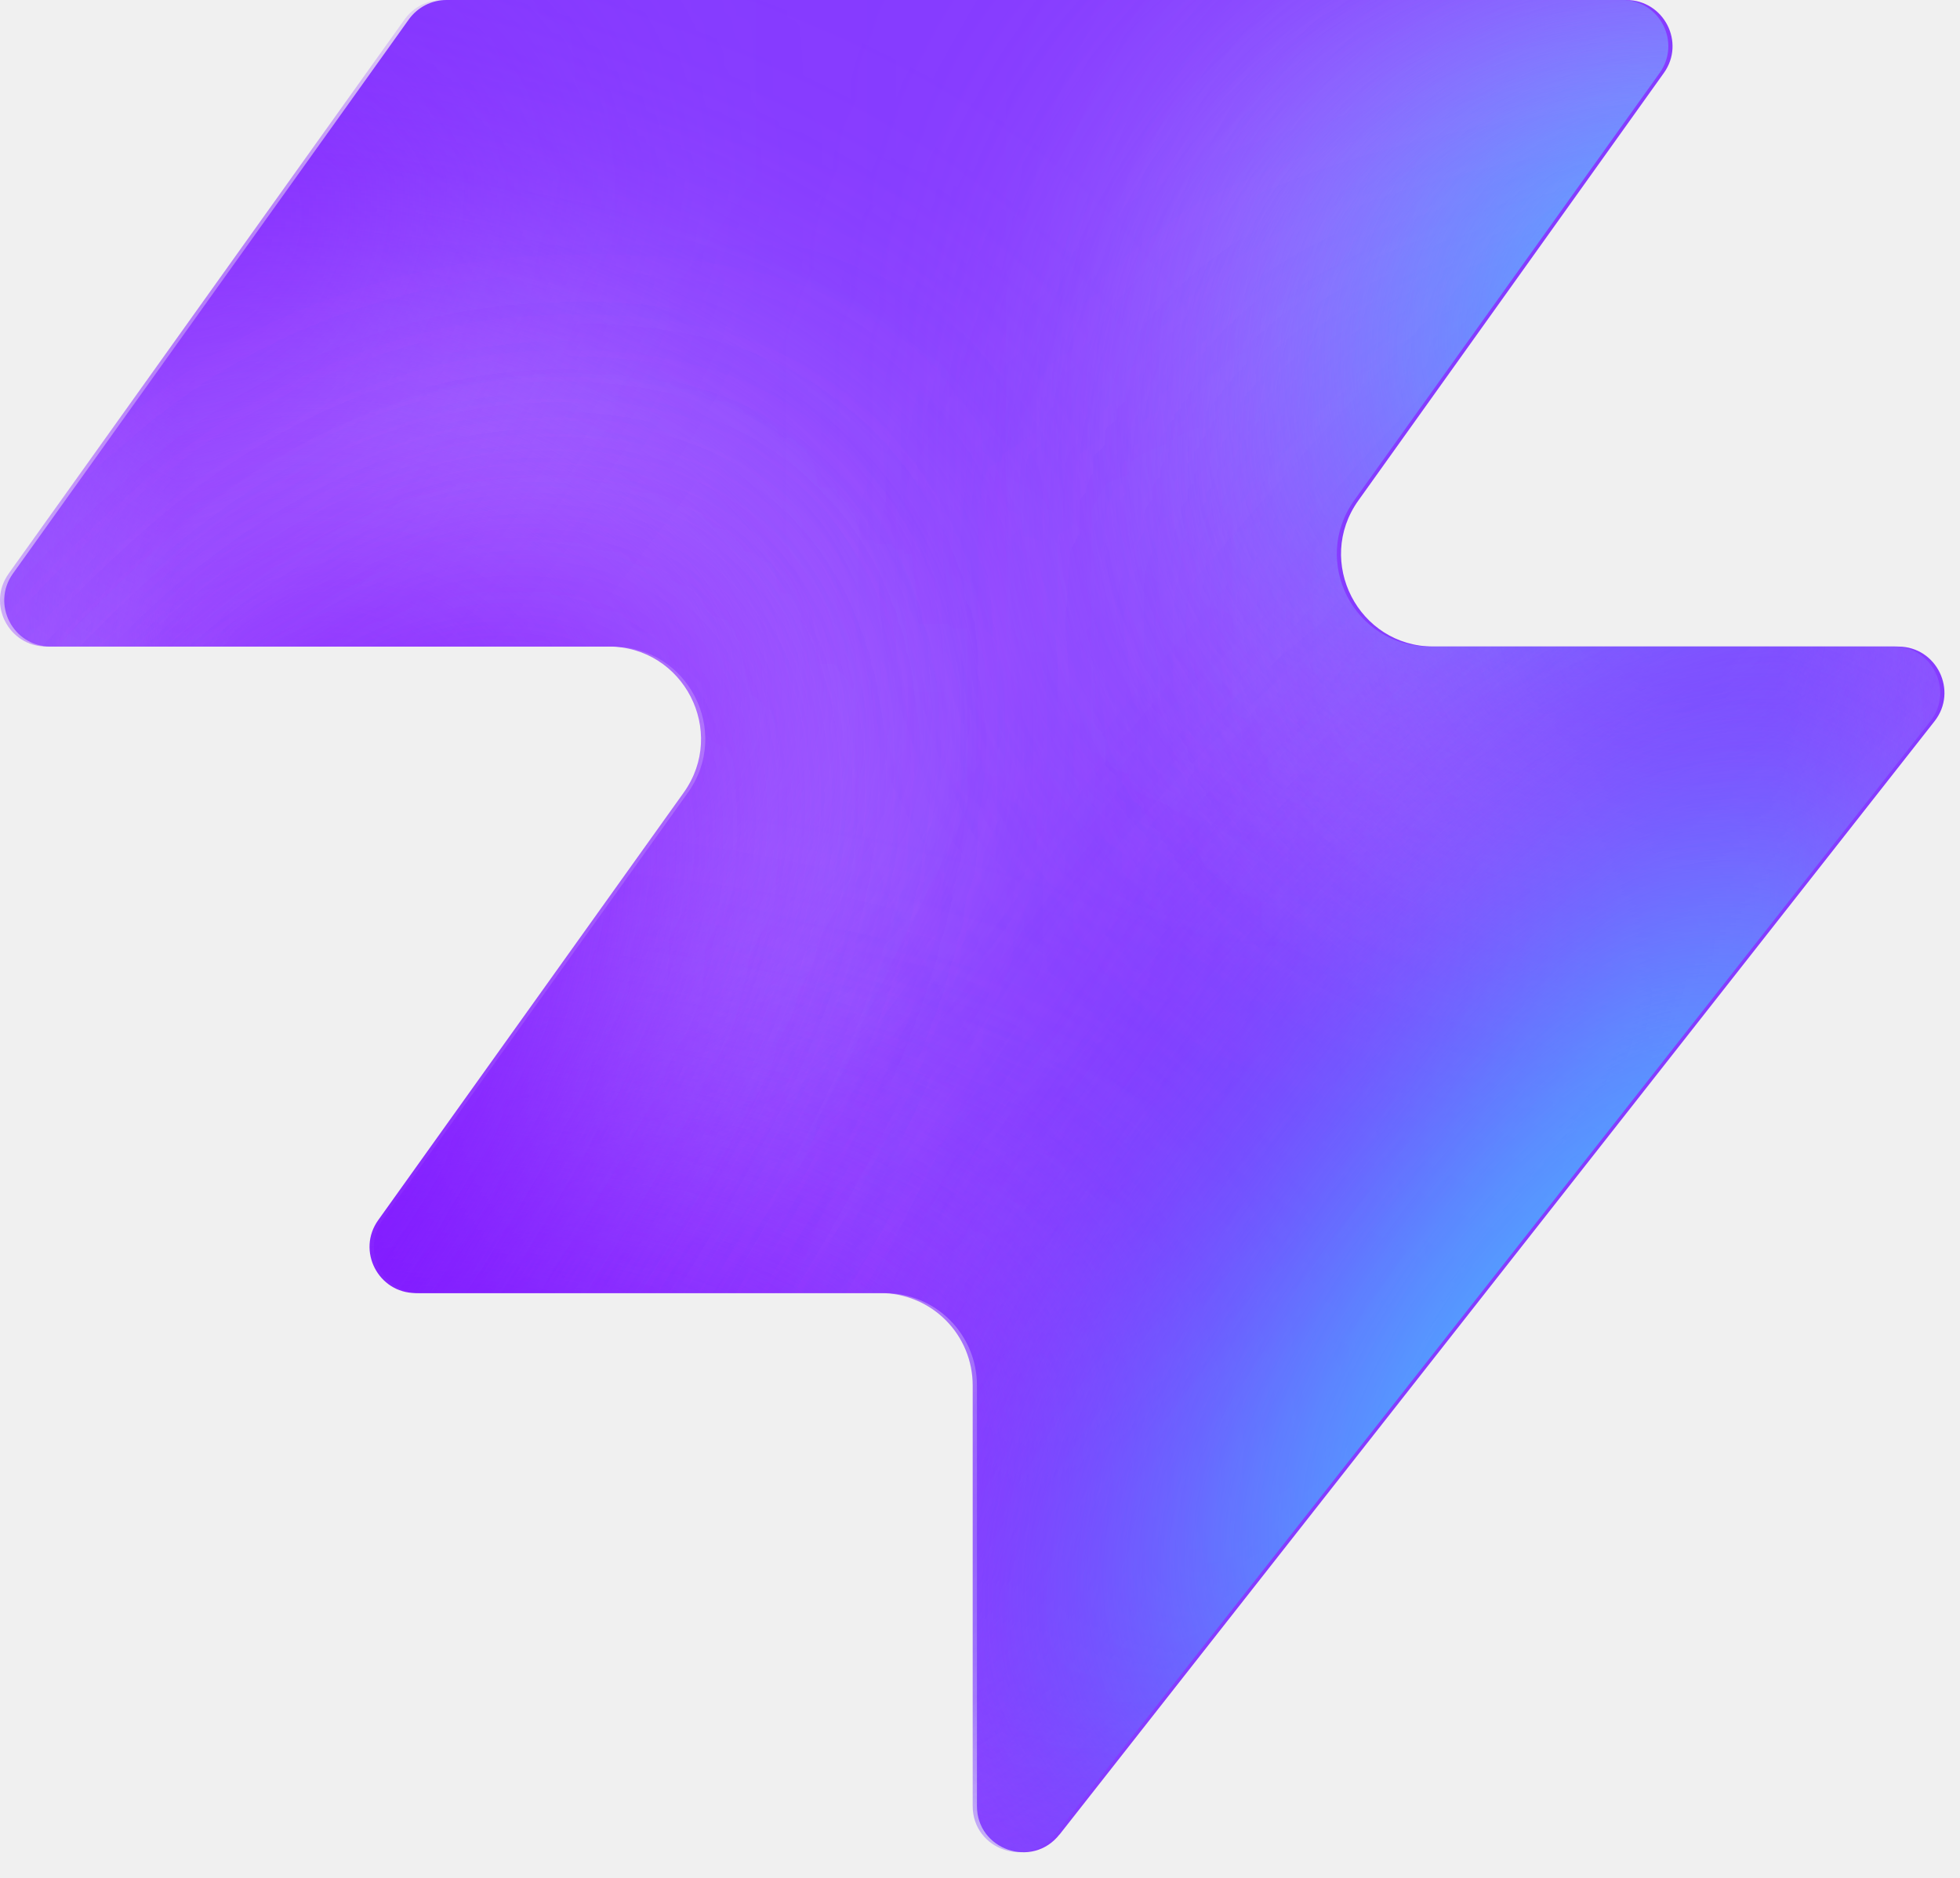
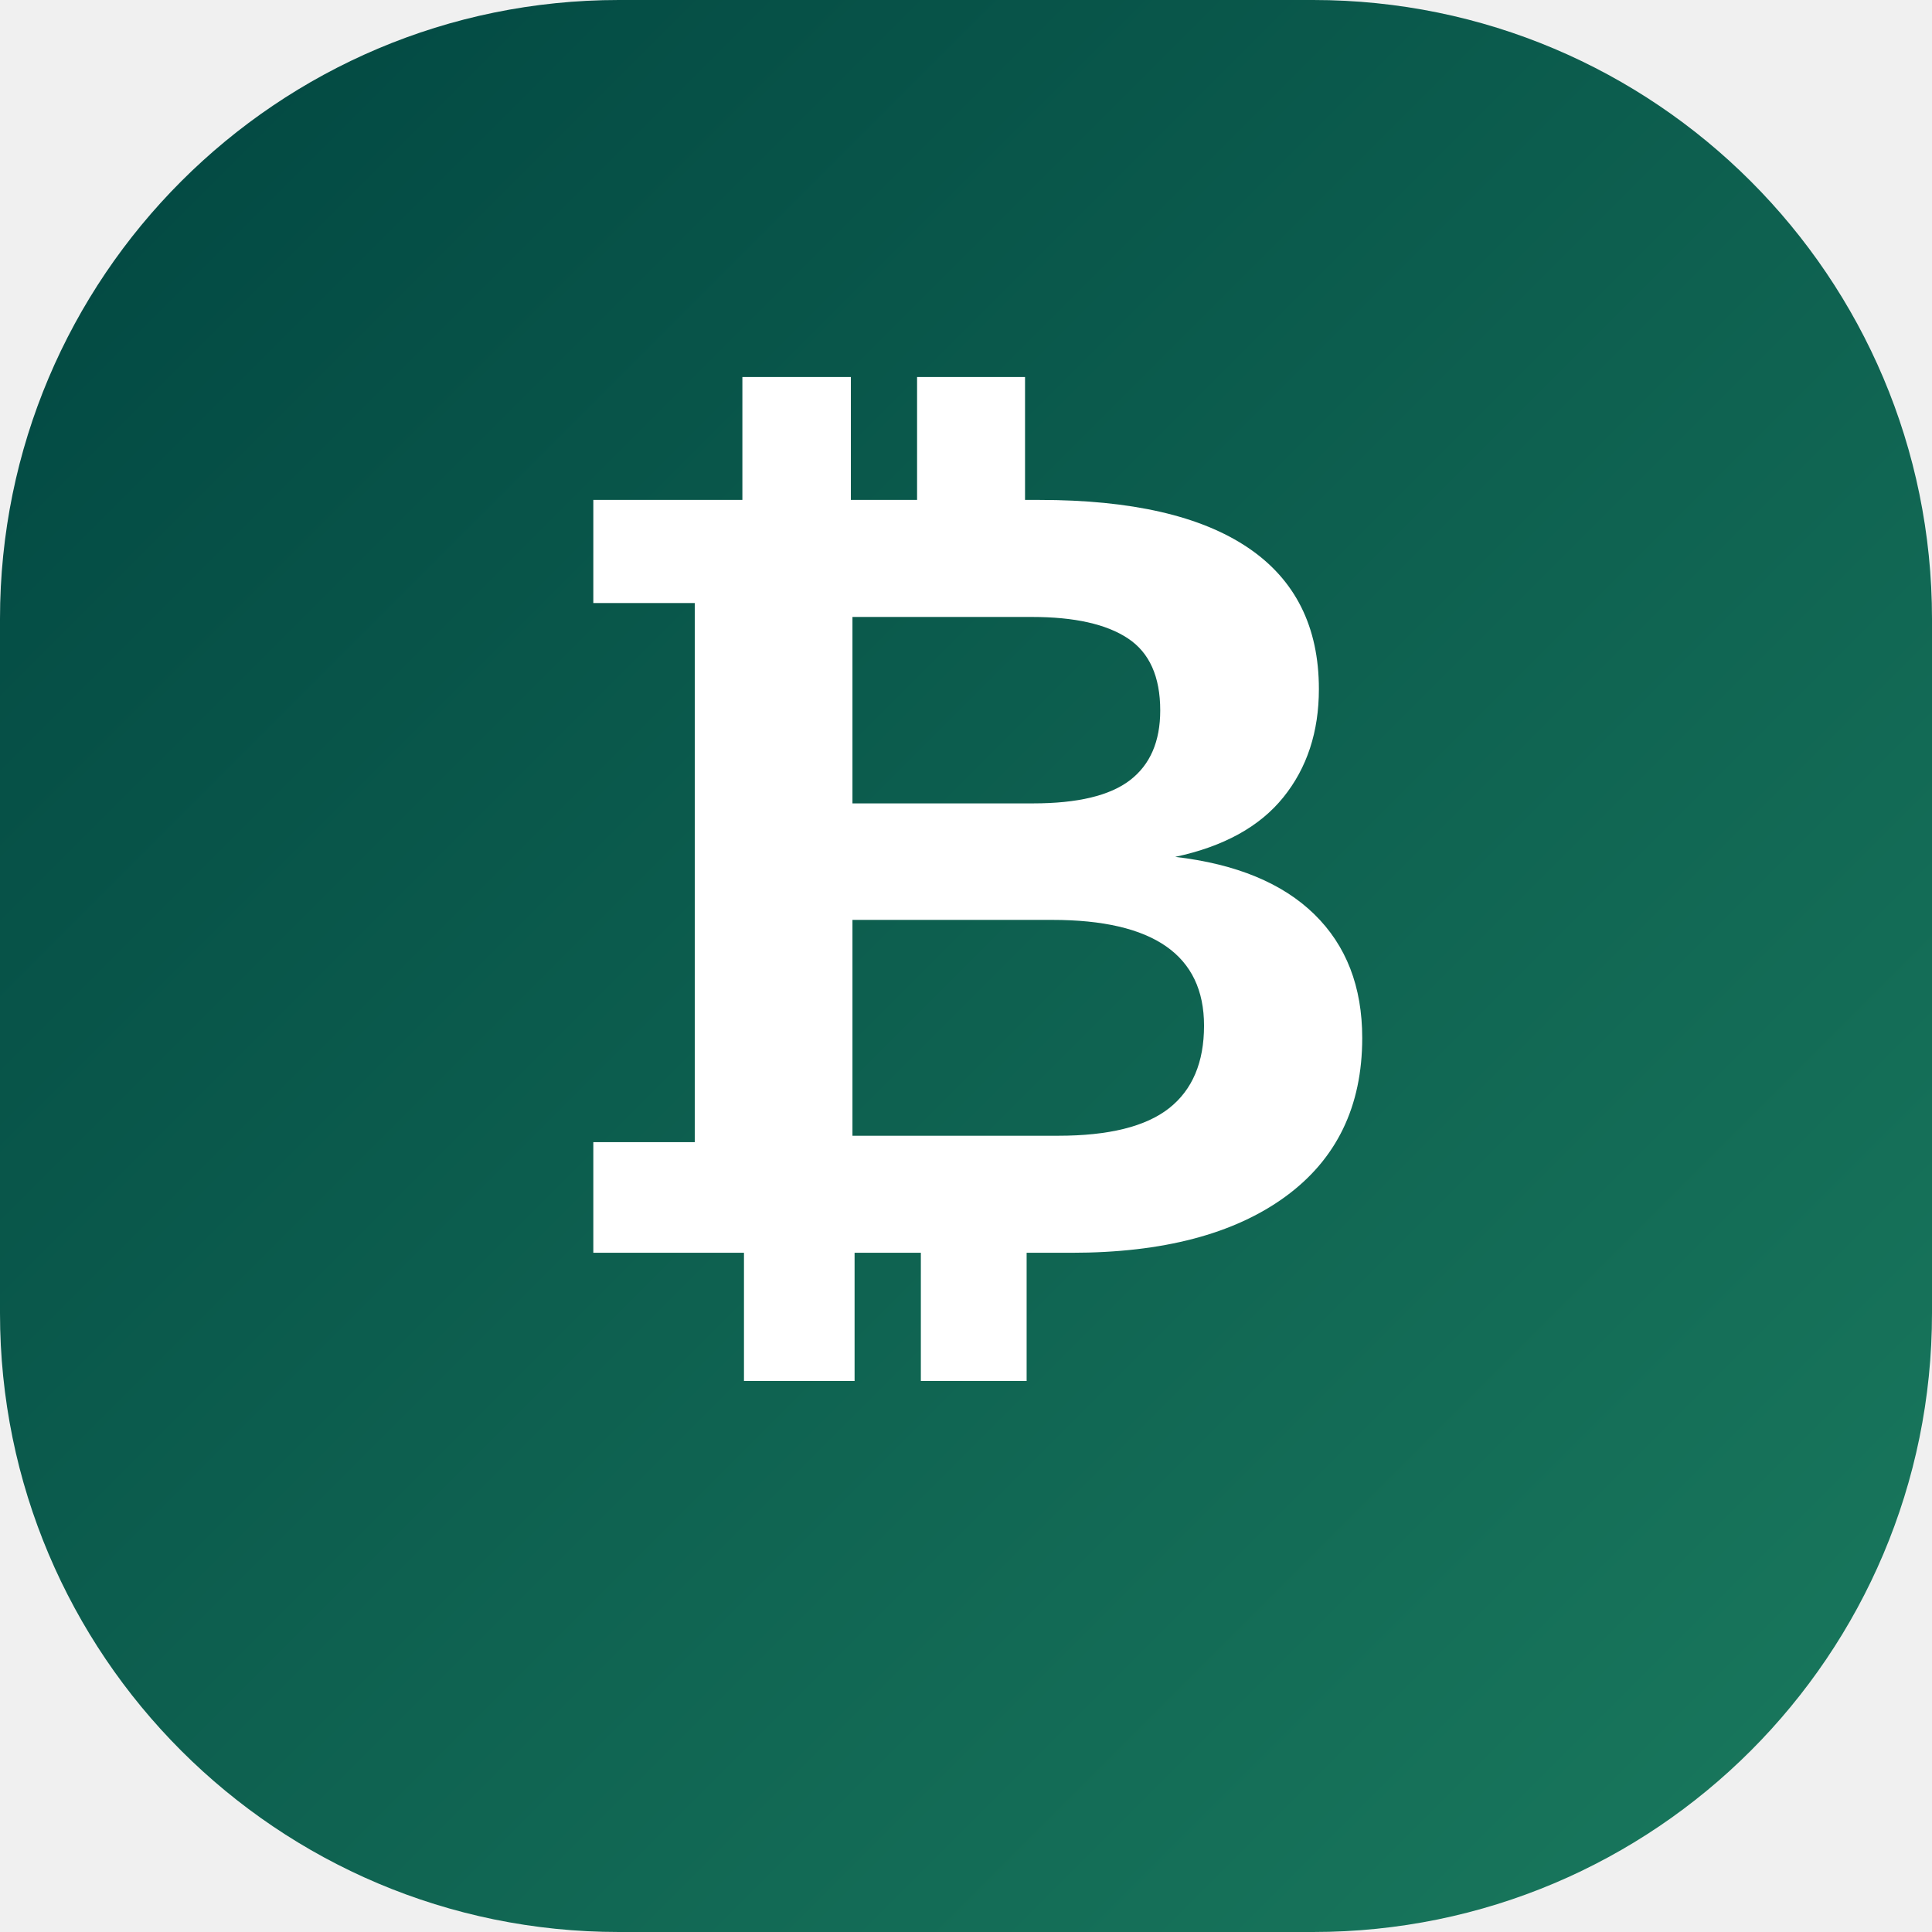
- <svg xmlns="http://www.w3.org/2000/svg" width="48" height="46" fill="none" viewBox="0 0 48 46">
-   <path fill="#863bff" d="M25.946 44.938c-.664.845-2.021.375-2.021-.698V33.937a2.26 2.26 0 0 0-2.262-2.262H10.287c-.92 0-1.456-1.04-.92-1.788l7.48-10.471c1.07-1.497 0-3.578-1.842-3.578H1.237c-.92 0-1.456-1.04-.92-1.788L10.013.474c.214-.297.556-.474.92-.474h28.894c.92 0 1.456 1.04.92 1.788l-7.48 10.471c-1.07 1.498 0 3.579 1.842 3.579h11.377c.943 0 1.473 1.088.89 1.83L25.947 44.94z" style="fill:#863bff;fill:color(display-p3 .525 .23 1);fill-opacity:1" />
-   <mask id="a" width="48" height="46" x="0" y="0" maskUnits="userSpaceOnUse" style="mask-type:alpha">
-     <path fill="#000" d="M25.842 44.938c-.664.844-2.021.375-2.021-.698V33.937a2.26 2.26 0 0 0-2.262-2.262H10.183c-.92 0-1.456-1.04-.92-1.788l7.48-10.471c1.07-1.498 0-3.579-1.842-3.579H1.133c-.92 0-1.456-1.04-.92-1.787L9.91.473c.214-.297.556-.474.92-.474h28.894c.92 0 1.456 1.04.92 1.788l-7.48 10.471c-1.07 1.498 0 3.578 1.842 3.578h11.377c.943 0 1.473 1.088.89 1.832L25.843 44.94z" style="fill:#000;fill-opacity:1" />
-   </mask>
-   <g mask="url(#a)">
-     <g filter="url(#b)">
-       <ellipse cx="5.508" cy="14.704" fill="#ede6ff" rx="5.508" ry="14.704" style="fill:#ede6ff;fill:color(display-p3 .927 .903 1);fill-opacity:1" transform="matrix(.00324 1 1 -.00324 -4.47 31.516)" />
-     </g>
-     <g filter="url(#c)">
-       <ellipse cx="10.399" cy="29.851" fill="#ede6ff" rx="10.399" ry="29.851" style="fill:#ede6ff;fill:color(display-p3 .927 .903 1);fill-opacity:1" transform="matrix(.00324 1 1 -.00324 -39.328 7.883)" />
-     </g>
-     <g filter="url(#d)">
-       <ellipse cx="5.508" cy="30.487" fill="#7e14ff" rx="5.508" ry="30.487" style="fill:#7e14ff;fill:color(display-p3 .492 .077 1);fill-opacity:1" transform="rotate(89.814 -25.913 -14.639)scale(1 -1)" />
-     </g>
-     <g filter="url(#e)">
-       <ellipse cx="5.508" cy="30.599" fill="#7e14ff" rx="5.508" ry="30.599" style="fill:#7e14ff;fill:color(display-p3 .492 .077 1);fill-opacity:1" transform="rotate(89.814 -32.644 -3.334)scale(1 -1)" />
-     </g>
-     <g filter="url(#f)">
-       <ellipse cx="5.508" cy="30.599" fill="#7e14ff" rx="5.508" ry="30.599" style="fill:#7e14ff;fill:color(display-p3 .492 .077 1);fill-opacity:1" transform="matrix(.00324 1 1 -.00324 -34.34 30.47)" />
-     </g>
-     <g filter="url(#g)">
-       <ellipse cx="14.072" cy="22.078" fill="#ede6ff" rx="14.072" ry="22.078" style="fill:#ede6ff;fill:color(display-p3 .927 .903 1);fill-opacity:1" transform="rotate(93.35 24.506 48.493)scale(-1 1)" />
-     </g>
-     <g filter="url(#h)">
-       <ellipse cx="3.47" cy="21.501" fill="#7e14ff" rx="3.47" ry="21.501" style="fill:#7e14ff;fill:color(display-p3 .492 .077 1);fill-opacity:1" transform="rotate(89.009 28.708 47.59)scale(-1 1)" />
-     </g>
-     <g filter="url(#i)">
-       <ellipse cx="3.47" cy="21.501" fill="#7e14ff" rx="3.47" ry="21.501" style="fill:#7e14ff;fill:color(display-p3 .492 .077 1);fill-opacity:1" transform="rotate(89.009 28.708 47.59)scale(-1 1)" />
-     </g>
-     <g filter="url(#j)">
-       <ellipse cx=".387" cy="8.972" fill="#7e14ff" rx="4.407" ry="29.108" style="fill:#7e14ff;fill:color(display-p3 .492 .077 1);fill-opacity:1" transform="rotate(39.51 .387 8.972)" />
-     </g>
-     <g filter="url(#k)">
-       <ellipse cx="47.523" cy="-6.092" fill="#7e14ff" rx="4.407" ry="29.108" style="fill:#7e14ff;fill:color(display-p3 .492 .077 1);fill-opacity:1" transform="rotate(37.892 47.523 -6.092)" />
-     </g>
-     <g filter="url(#l)">
-       <ellipse cx="41.412" cy="6.333" fill="#47bfff" rx="5.971" ry="9.665" style="fill:#47bfff;fill:color(display-p3 .28 .748 1);fill-opacity:1" transform="rotate(37.892 41.412 6.333)" />
-     </g>
-     <g filter="url(#m)">
-       <ellipse cx="-1.879" cy="38.332" fill="#7e14ff" rx="4.407" ry="29.108" style="fill:#7e14ff;fill:color(display-p3 .492 .077 1);fill-opacity:1" transform="rotate(37.892 -1.88 38.332)" />
-     </g>
-     <g filter="url(#n)">
-       <ellipse cx="-1.879" cy="38.332" fill="#7e14ff" rx="4.407" ry="29.108" style="fill:#7e14ff;fill:color(display-p3 .492 .077 1);fill-opacity:1" transform="rotate(37.892 -1.88 38.332)" />
-     </g>
-     <g filter="url(#o)">
-       <ellipse cx="35.651" cy="29.907" fill="#7e14ff" rx="4.407" ry="29.108" style="fill:#7e14ff;fill:color(display-p3 .492 .077 1);fill-opacity:1" transform="rotate(37.892 35.651 29.907)" />
-     </g>
-     <g filter="url(#p)">
-       <ellipse cx="38.418" cy="32.4" fill="#47bfff" rx="5.971" ry="15.297" style="fill:#47bfff;fill:color(display-p3 .28 .748 1);fill-opacity:1" transform="rotate(37.892 38.418 32.4)" />
-     </g>
-   </g>
+ <svg xmlns="http://www.w3.org/2000/svg" viewBox="0 0 512 512">
  <defs>
-     <filter id="b" width="60.045" height="41.654" x="-19.77" y="16.149" color-interpolation-filters="sRGB" filterUnits="userSpaceOnUse">
-       <feFlood flood-opacity="0" result="BackgroundImageFix" />
-       <feBlend in="SourceGraphic" in2="BackgroundImageFix" result="shape" />
-       <feGaussianBlur result="effect1_foregroundBlur_2002_17158" stdDeviation="7.659" />
-     </filter>
-     <filter id="c" width="90.34" height="51.437" x="-54.613" y="-7.533" color-interpolation-filters="sRGB" filterUnits="userSpaceOnUse">
-       <feFlood flood-opacity="0" result="BackgroundImageFix" />
-       <feBlend in="SourceGraphic" in2="BackgroundImageFix" result="shape" />
-       <feGaussianBlur result="effect1_foregroundBlur_2002_17158" stdDeviation="7.659" />
-     </filter>
-     <filter id="d" width="79.355" height="29.4" x="-49.64" y="2.03" color-interpolation-filters="sRGB" filterUnits="userSpaceOnUse">
-       <feFlood flood-opacity="0" result="BackgroundImageFix" />
-       <feBlend in="SourceGraphic" in2="BackgroundImageFix" result="shape" />
-       <feGaussianBlur result="effect1_foregroundBlur_2002_17158" stdDeviation="4.596" />
-     </filter>
-     <filter id="e" width="79.579" height="29.4" x="-45.045" y="20.029" color-interpolation-filters="sRGB" filterUnits="userSpaceOnUse">
-       <feFlood flood-opacity="0" result="BackgroundImageFix" />
-       <feBlend in="SourceGraphic" in2="BackgroundImageFix" result="shape" />
-       <feGaussianBlur result="effect1_foregroundBlur_2002_17158" stdDeviation="4.596" />
-     </filter>
-     <filter id="f" width="79.579" height="29.4" x="-43.513" y="21.178" color-interpolation-filters="sRGB" filterUnits="userSpaceOnUse">
-       <feFlood flood-opacity="0" result="BackgroundImageFix" />
-       <feBlend in="SourceGraphic" in2="BackgroundImageFix" result="shape" />
-       <feGaussianBlur result="effect1_foregroundBlur_2002_17158" stdDeviation="4.596" />
-     </filter>
-     <filter id="g" width="74.749" height="58.852" x="15.756" y="-17.901" color-interpolation-filters="sRGB" filterUnits="userSpaceOnUse">
-       <feFlood flood-opacity="0" result="BackgroundImageFix" />
-       <feBlend in="SourceGraphic" in2="BackgroundImageFix" result="shape" />
-       <feGaussianBlur result="effect1_foregroundBlur_2002_17158" stdDeviation="7.659" />
-     </filter>
-     <filter id="h" width="61.377" height="25.362" x="23.548" y="2.284" color-interpolation-filters="sRGB" filterUnits="userSpaceOnUse">
-       <feFlood flood-opacity="0" result="BackgroundImageFix" />
-       <feBlend in="SourceGraphic" in2="BackgroundImageFix" result="shape" />
-       <feGaussianBlur result="effect1_foregroundBlur_2002_17158" stdDeviation="4.596" />
-     </filter>
-     <filter id="i" width="61.377" height="25.362" x="23.548" y="2.284" color-interpolation-filters="sRGB" filterUnits="userSpaceOnUse">
-       <feFlood flood-opacity="0" result="BackgroundImageFix" />
-       <feBlend in="SourceGraphic" in2="BackgroundImageFix" result="shape" />
-       <feGaussianBlur result="effect1_foregroundBlur_2002_17158" stdDeviation="4.596" />
-     </filter>
-     <filter id="j" width="56.045" height="63.649" x="-27.636" y="-22.853" color-interpolation-filters="sRGB" filterUnits="userSpaceOnUse">
-       <feFlood flood-opacity="0" result="BackgroundImageFix" />
-       <feBlend in="SourceGraphic" in2="BackgroundImageFix" result="shape" />
-       <feGaussianBlur result="effect1_foregroundBlur_2002_17158" stdDeviation="4.596" />
-     </filter>
-     <filter id="k" width="54.814" height="64.646" x="20.116" y="-38.415" color-interpolation-filters="sRGB" filterUnits="userSpaceOnUse">
-       <feFlood flood-opacity="0" result="BackgroundImageFix" />
-       <feBlend in="SourceGraphic" in2="BackgroundImageFix" result="shape" />
-       <feGaussianBlur result="effect1_foregroundBlur_2002_17158" stdDeviation="4.596" />
-     </filter>
-     <filter id="l" width="33.541" height="35.313" x="24.641" y="-11.323" color-interpolation-filters="sRGB" filterUnits="userSpaceOnUse">
-       <feFlood flood-opacity="0" result="BackgroundImageFix" />
-       <feBlend in="SourceGraphic" in2="BackgroundImageFix" result="shape" />
-       <feGaussianBlur result="effect1_foregroundBlur_2002_17158" stdDeviation="4.596" />
-     </filter>
-     <filter id="m" width="54.814" height="64.646" x="-29.286" y="6.009" color-interpolation-filters="sRGB" filterUnits="userSpaceOnUse">
-       <feFlood flood-opacity="0" result="BackgroundImageFix" />
-       <feBlend in="SourceGraphic" in2="BackgroundImageFix" result="shape" />
-       <feGaussianBlur result="effect1_foregroundBlur_2002_17158" stdDeviation="4.596" />
-     </filter>
-     <filter id="n" width="54.814" height="64.646" x="-29.286" y="6.009" color-interpolation-filters="sRGB" filterUnits="userSpaceOnUse">
-       <feFlood flood-opacity="0" result="BackgroundImageFix" />
-       <feBlend in="SourceGraphic" in2="BackgroundImageFix" result="shape" />
-       <feGaussianBlur result="effect1_foregroundBlur_2002_17158" stdDeviation="4.596" />
-     </filter>
-     <filter id="o" width="54.814" height="64.646" x="8.244" y="-2.416" color-interpolation-filters="sRGB" filterUnits="userSpaceOnUse">
-       <feFlood flood-opacity="0" result="BackgroundImageFix" />
-       <feBlend in="SourceGraphic" in2="BackgroundImageFix" result="shape" />
-       <feGaussianBlur result="effect1_foregroundBlur_2002_17158" stdDeviation="4.596" />
-     </filter>
-     <filter id="p" width="39.409" height="43.623" x="18.713" y="10.588" color-interpolation-filters="sRGB" filterUnits="userSpaceOnUse">
-       <feFlood flood-opacity="0" result="BackgroundImageFix" />
-       <feBlend in="SourceGraphic" in2="BackgroundImageFix" result="shape" />
-       <feGaussianBlur result="effect1_foregroundBlur_2002_17158" stdDeviation="4.596" />
-     </filter>
+     <linearGradient id="g" x1="0" y1="0" x2="1" y2="1">
+       <stop offset="0%" stop-color="#014641" />
+       <stop offset="100%" stop-color="#1A7A5E" />
+     </linearGradient>
  </defs>
+   <rect width="512" height="512" rx="164" fill="url(#g)" />
+   <text x="256" y="332" font-family="'Plus Jakarta Sans',Arial,sans-serif" font-size="290" font-weight="700" fill="#fff" text-anchor="middle">₿</text>
</svg>
